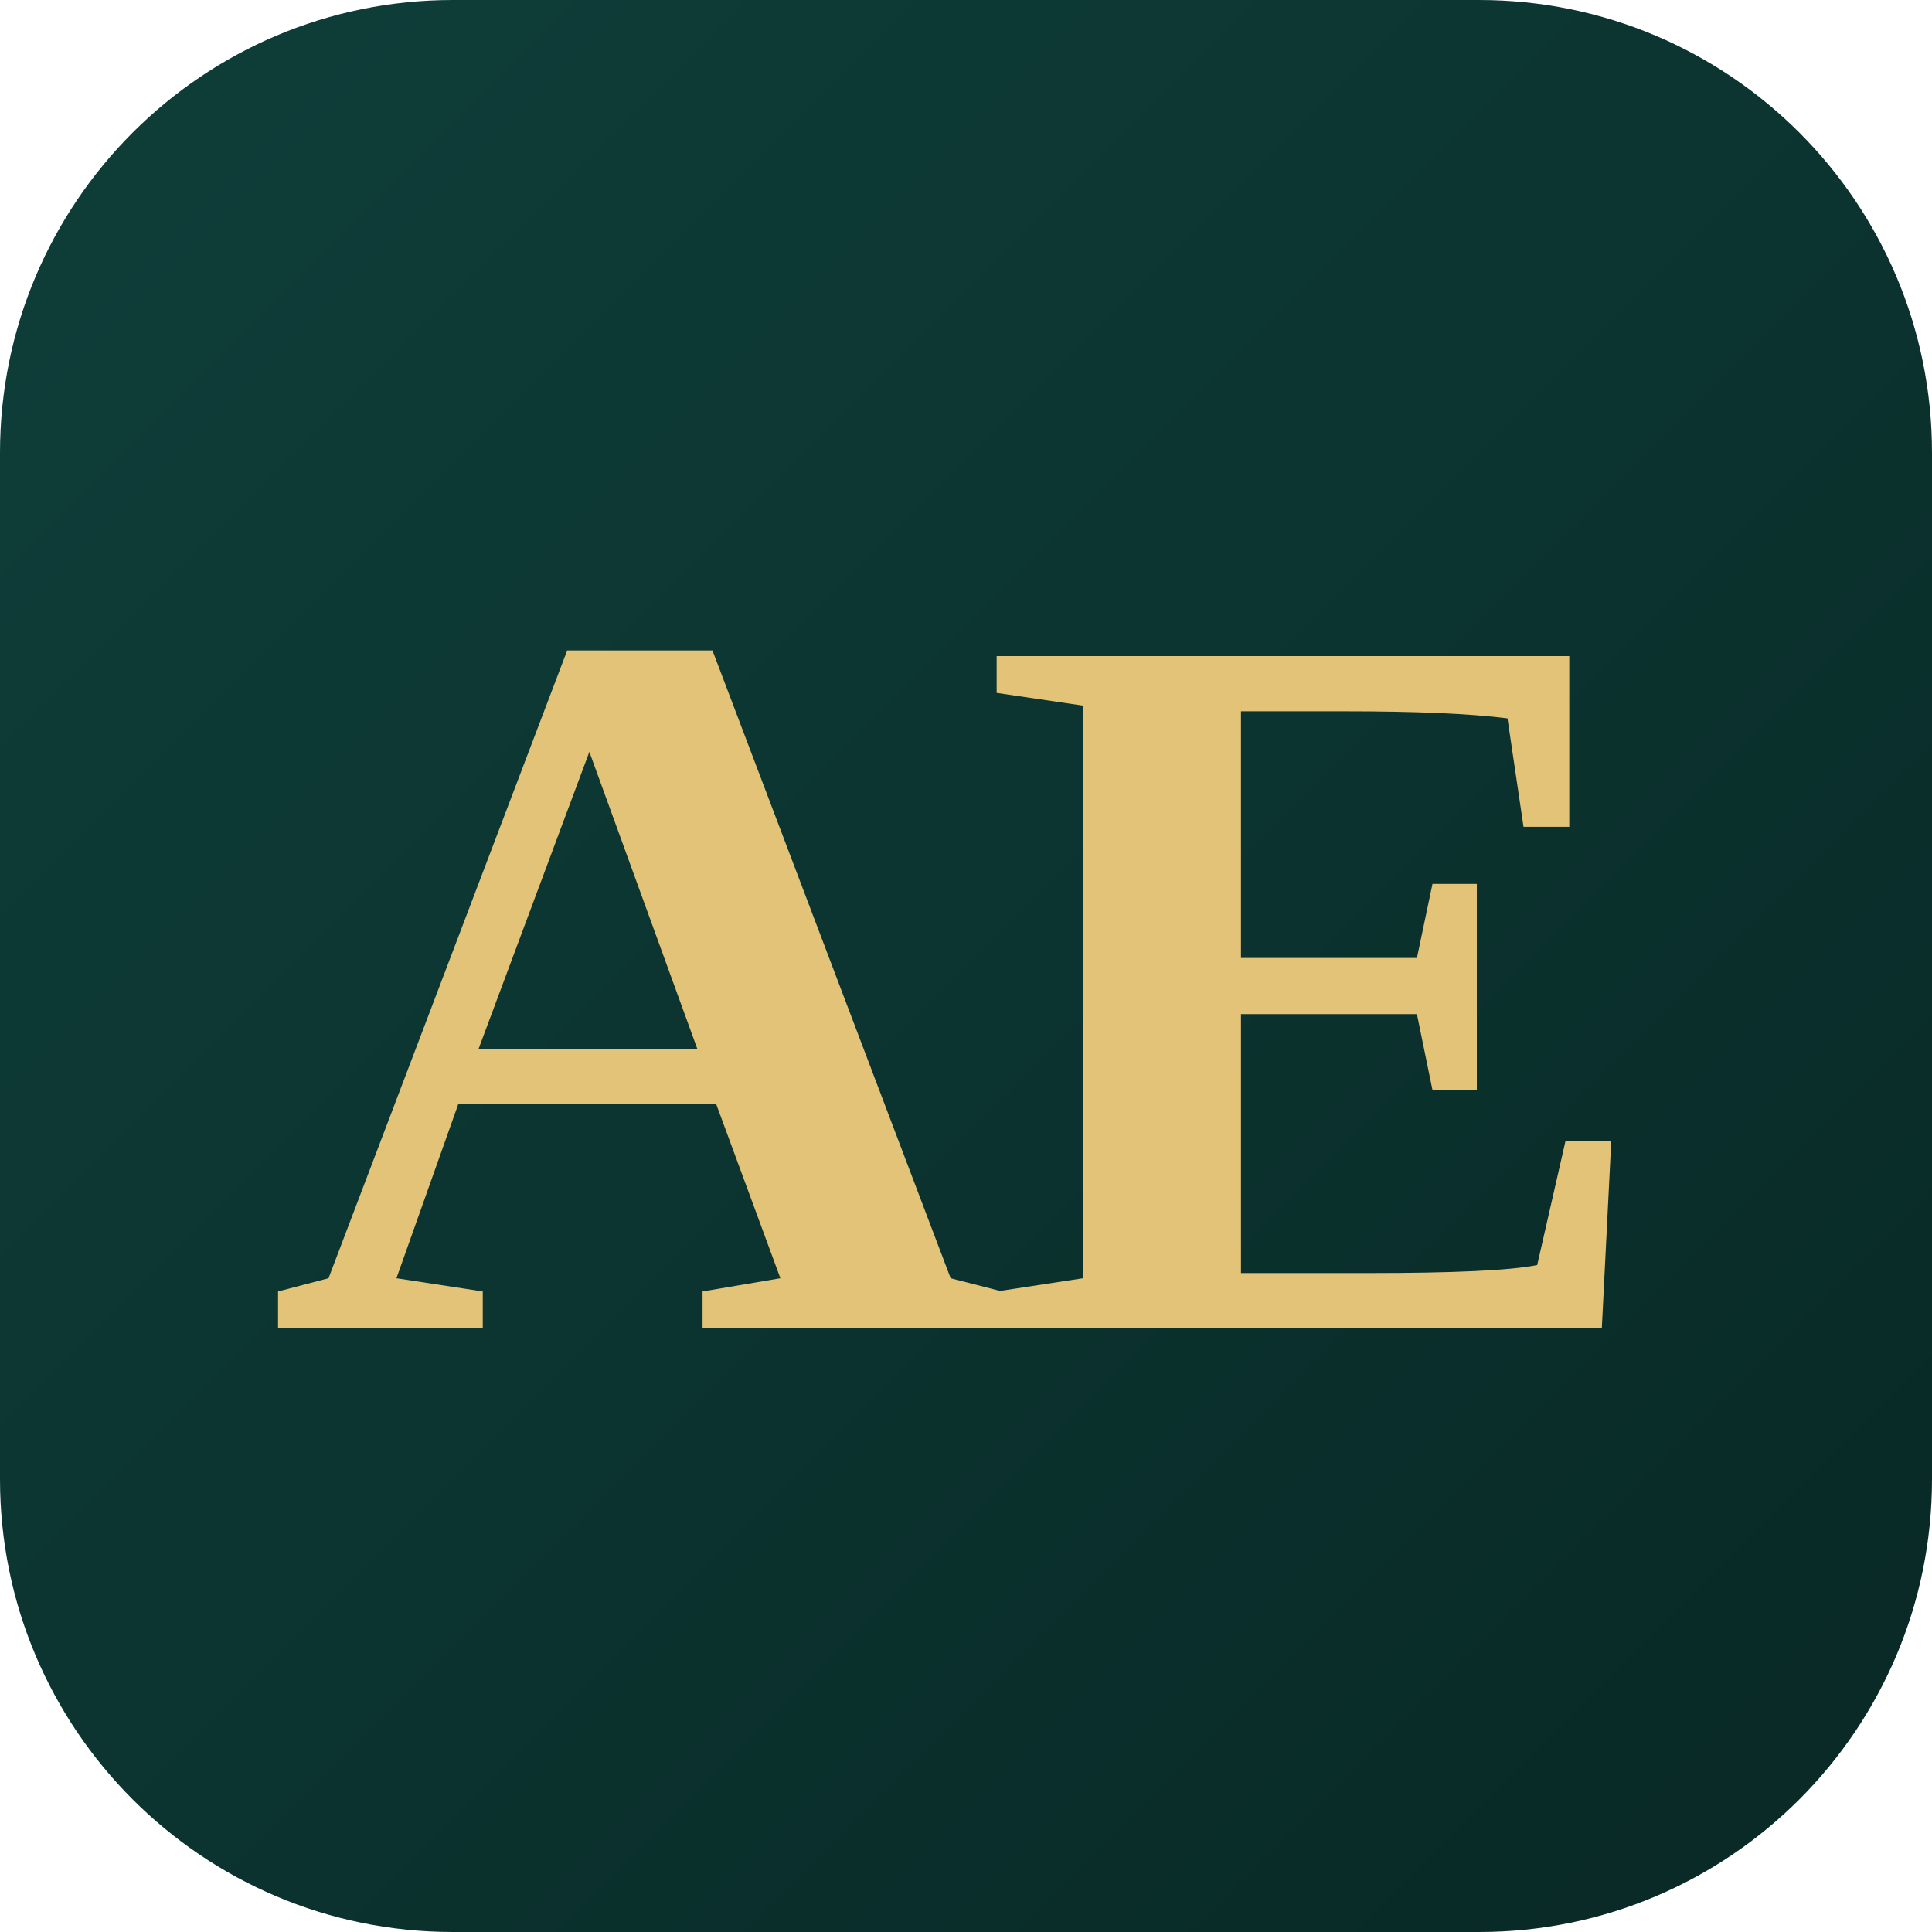
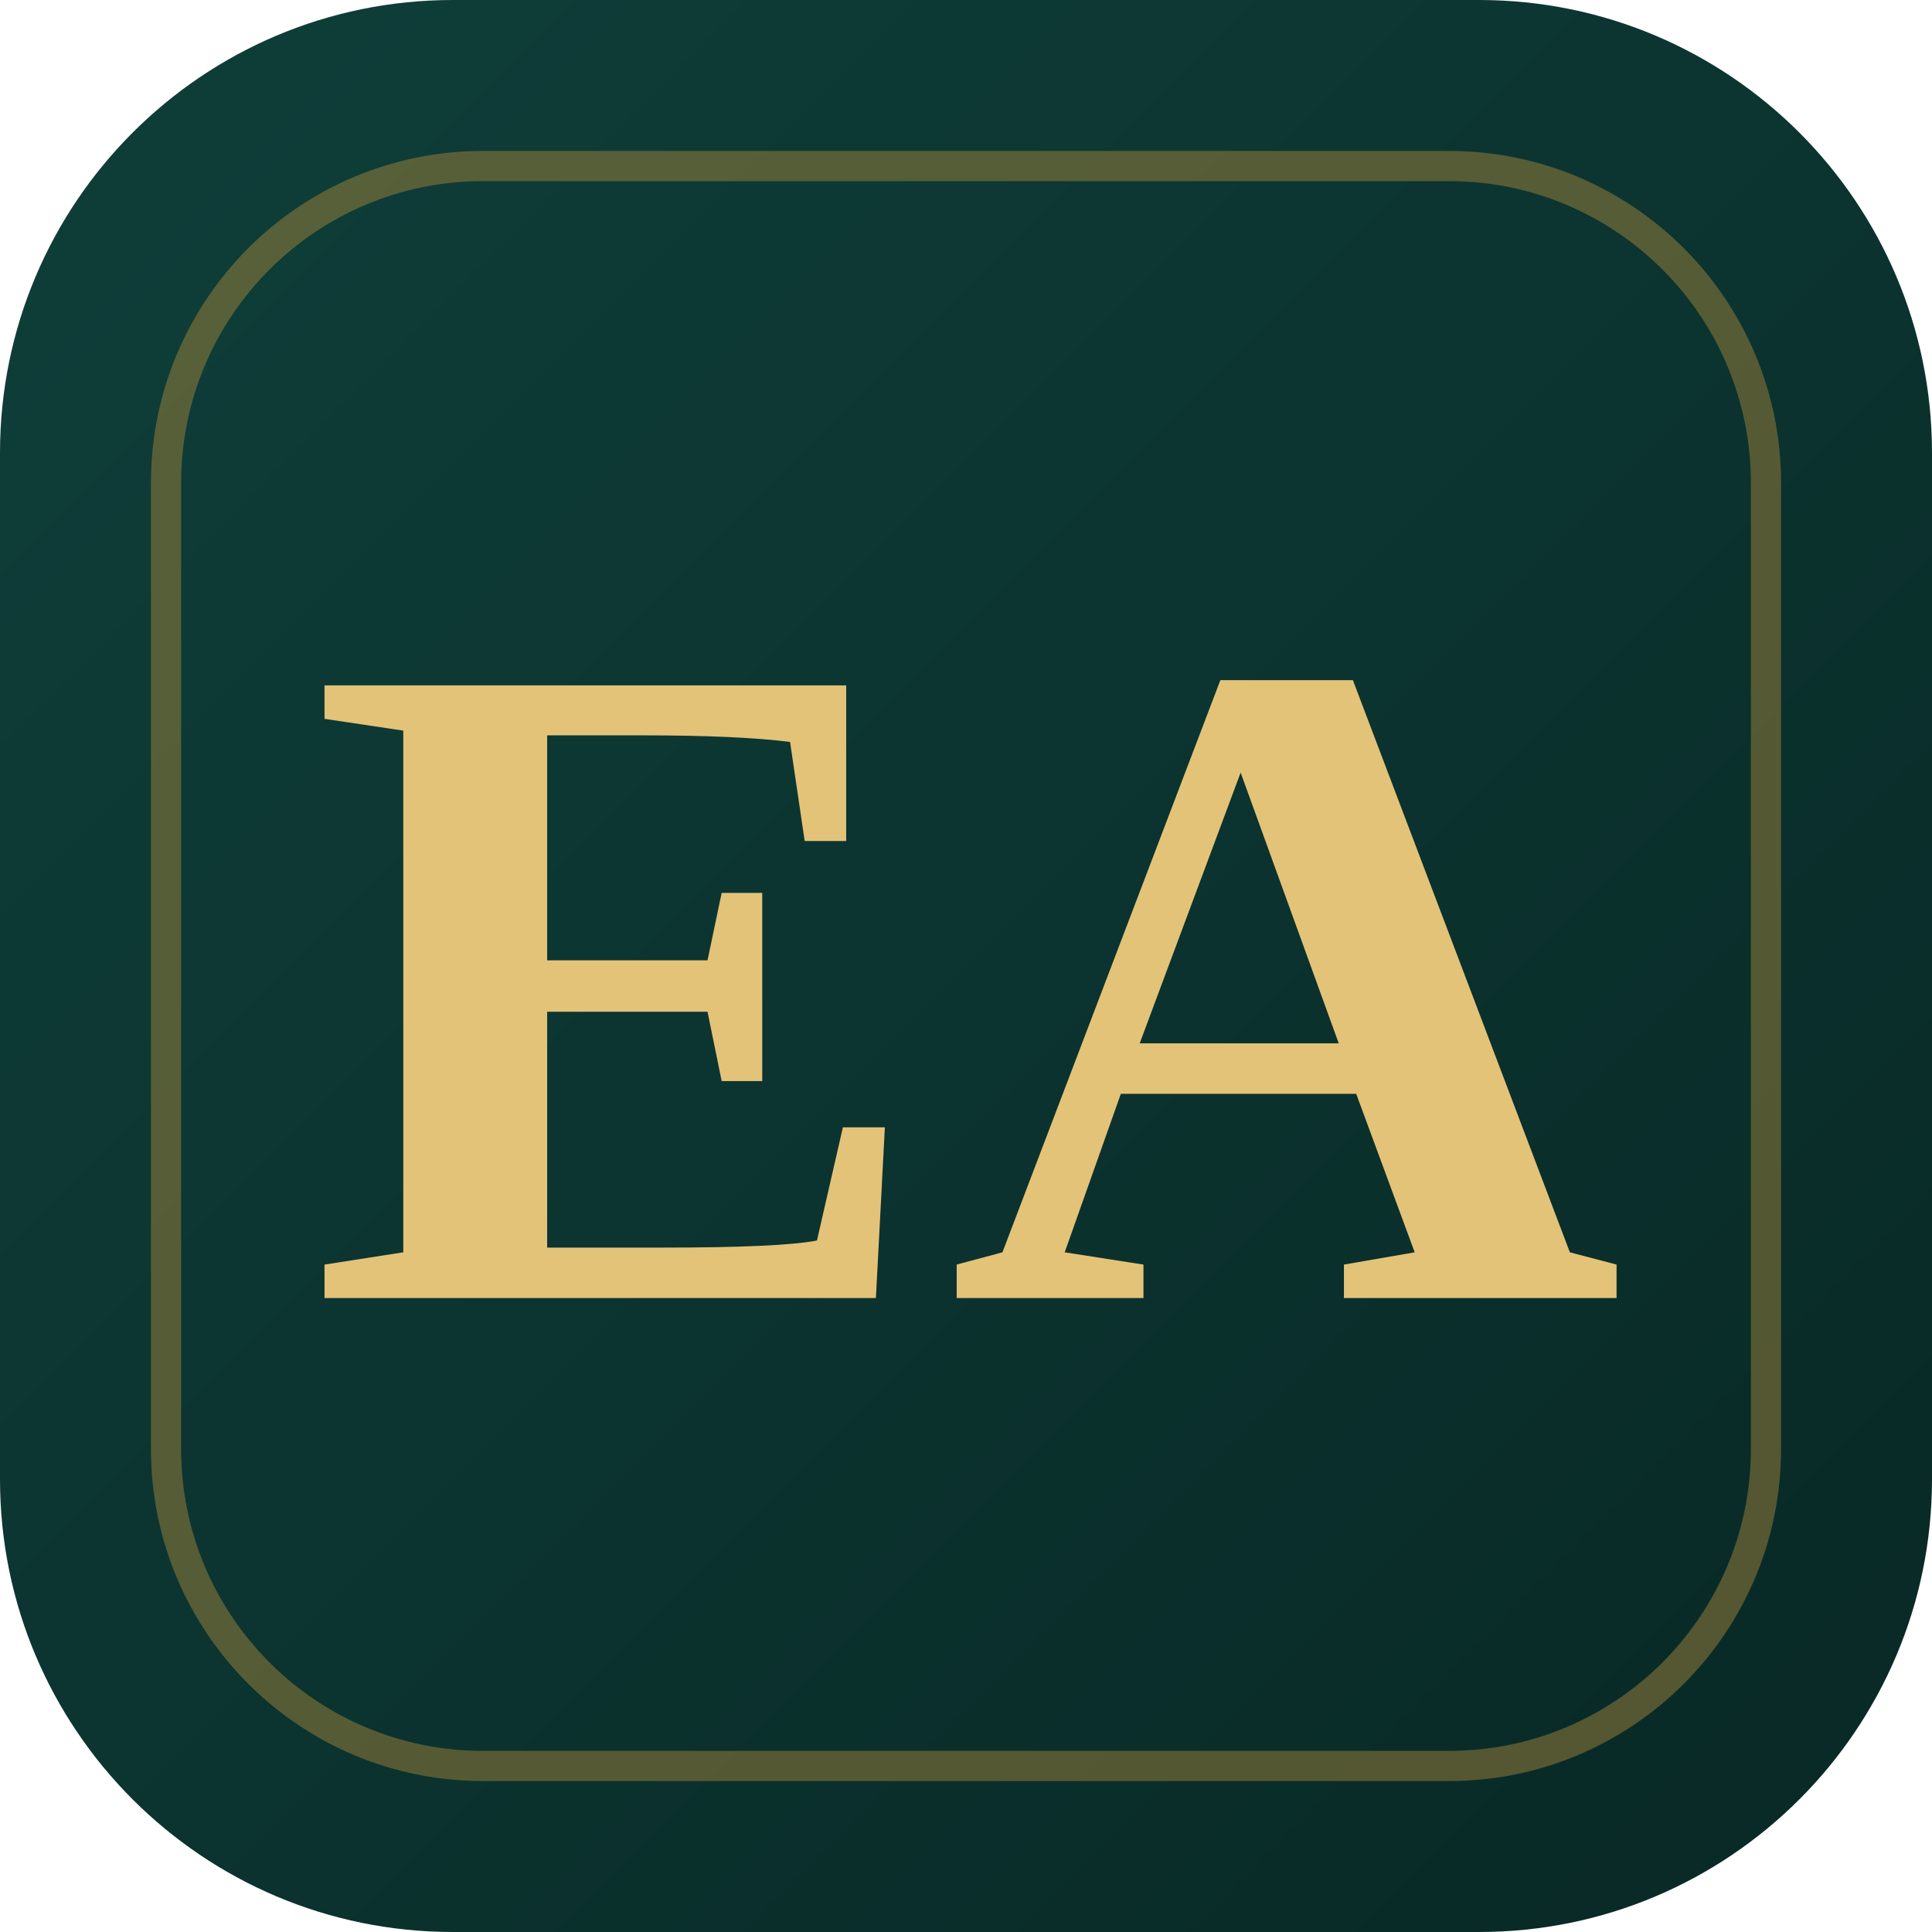
<svg xmlns="http://www.w3.org/2000/svg" viewBox="0 0 64 64" width="64" height="64">
  <defs>
    <linearGradient id="g" x1="0" y1="0" x2="1" y2="1">
      <stop offset="0" stop-color="#0f3f3a" />
      <stop offset="1" stop-color="#082825" />
    </linearGradient>
  </defs>
  <rect width="64" height="64" rx="15" fill="url(#g)" />
-   <text x="32" y="44" text-anchor="middle" font-family="Georgia, 'Times New Roman', serif" font-size="34" font-weight="700" fill="#e3c378" letter-spacing="-1">AE</text>
+   <rect x="5.5" y="5.5" width="53" height="53" rx="10.5" fill="none" stroke="#b08c3d" stroke-opacity=".45" stroke-width="1" />
+   <text x="32" y="43" text-anchor="middle" font-family="Georgia, 'Times New Roman', serif" font-size="31" font-weight="700" fill="#e3c378" letter-spacing="0.5">EA</text>
</svg>
